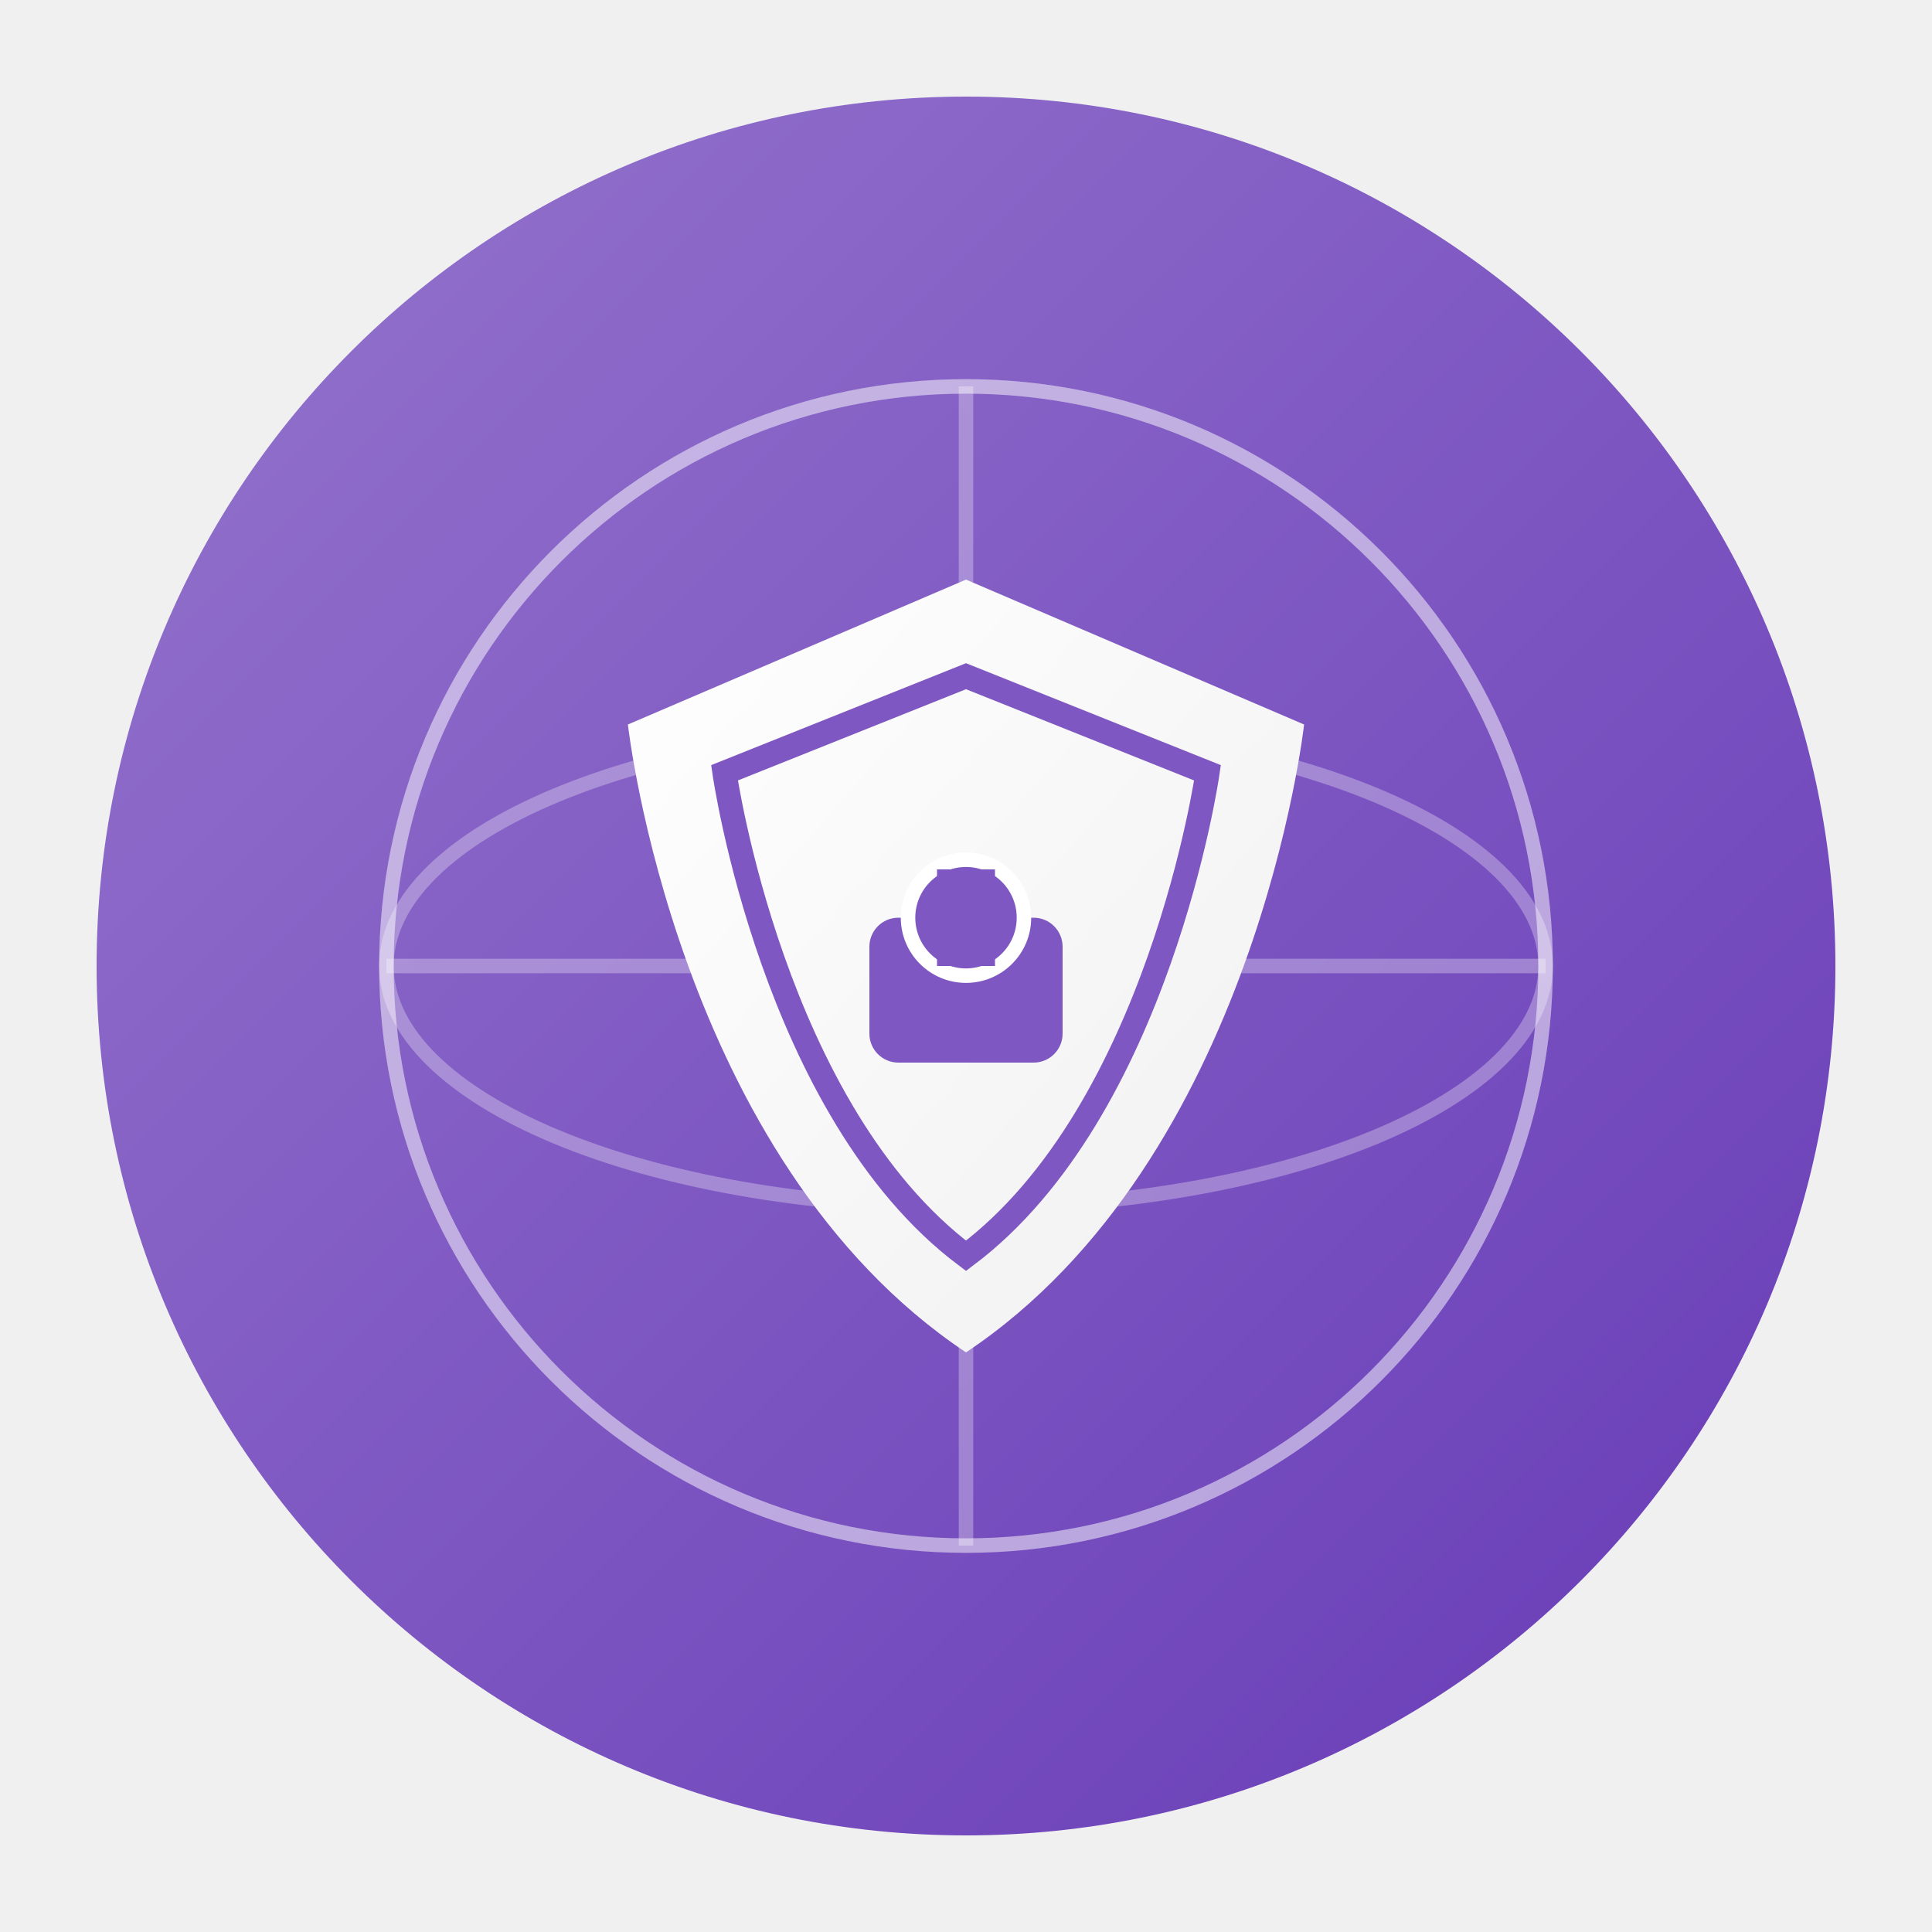
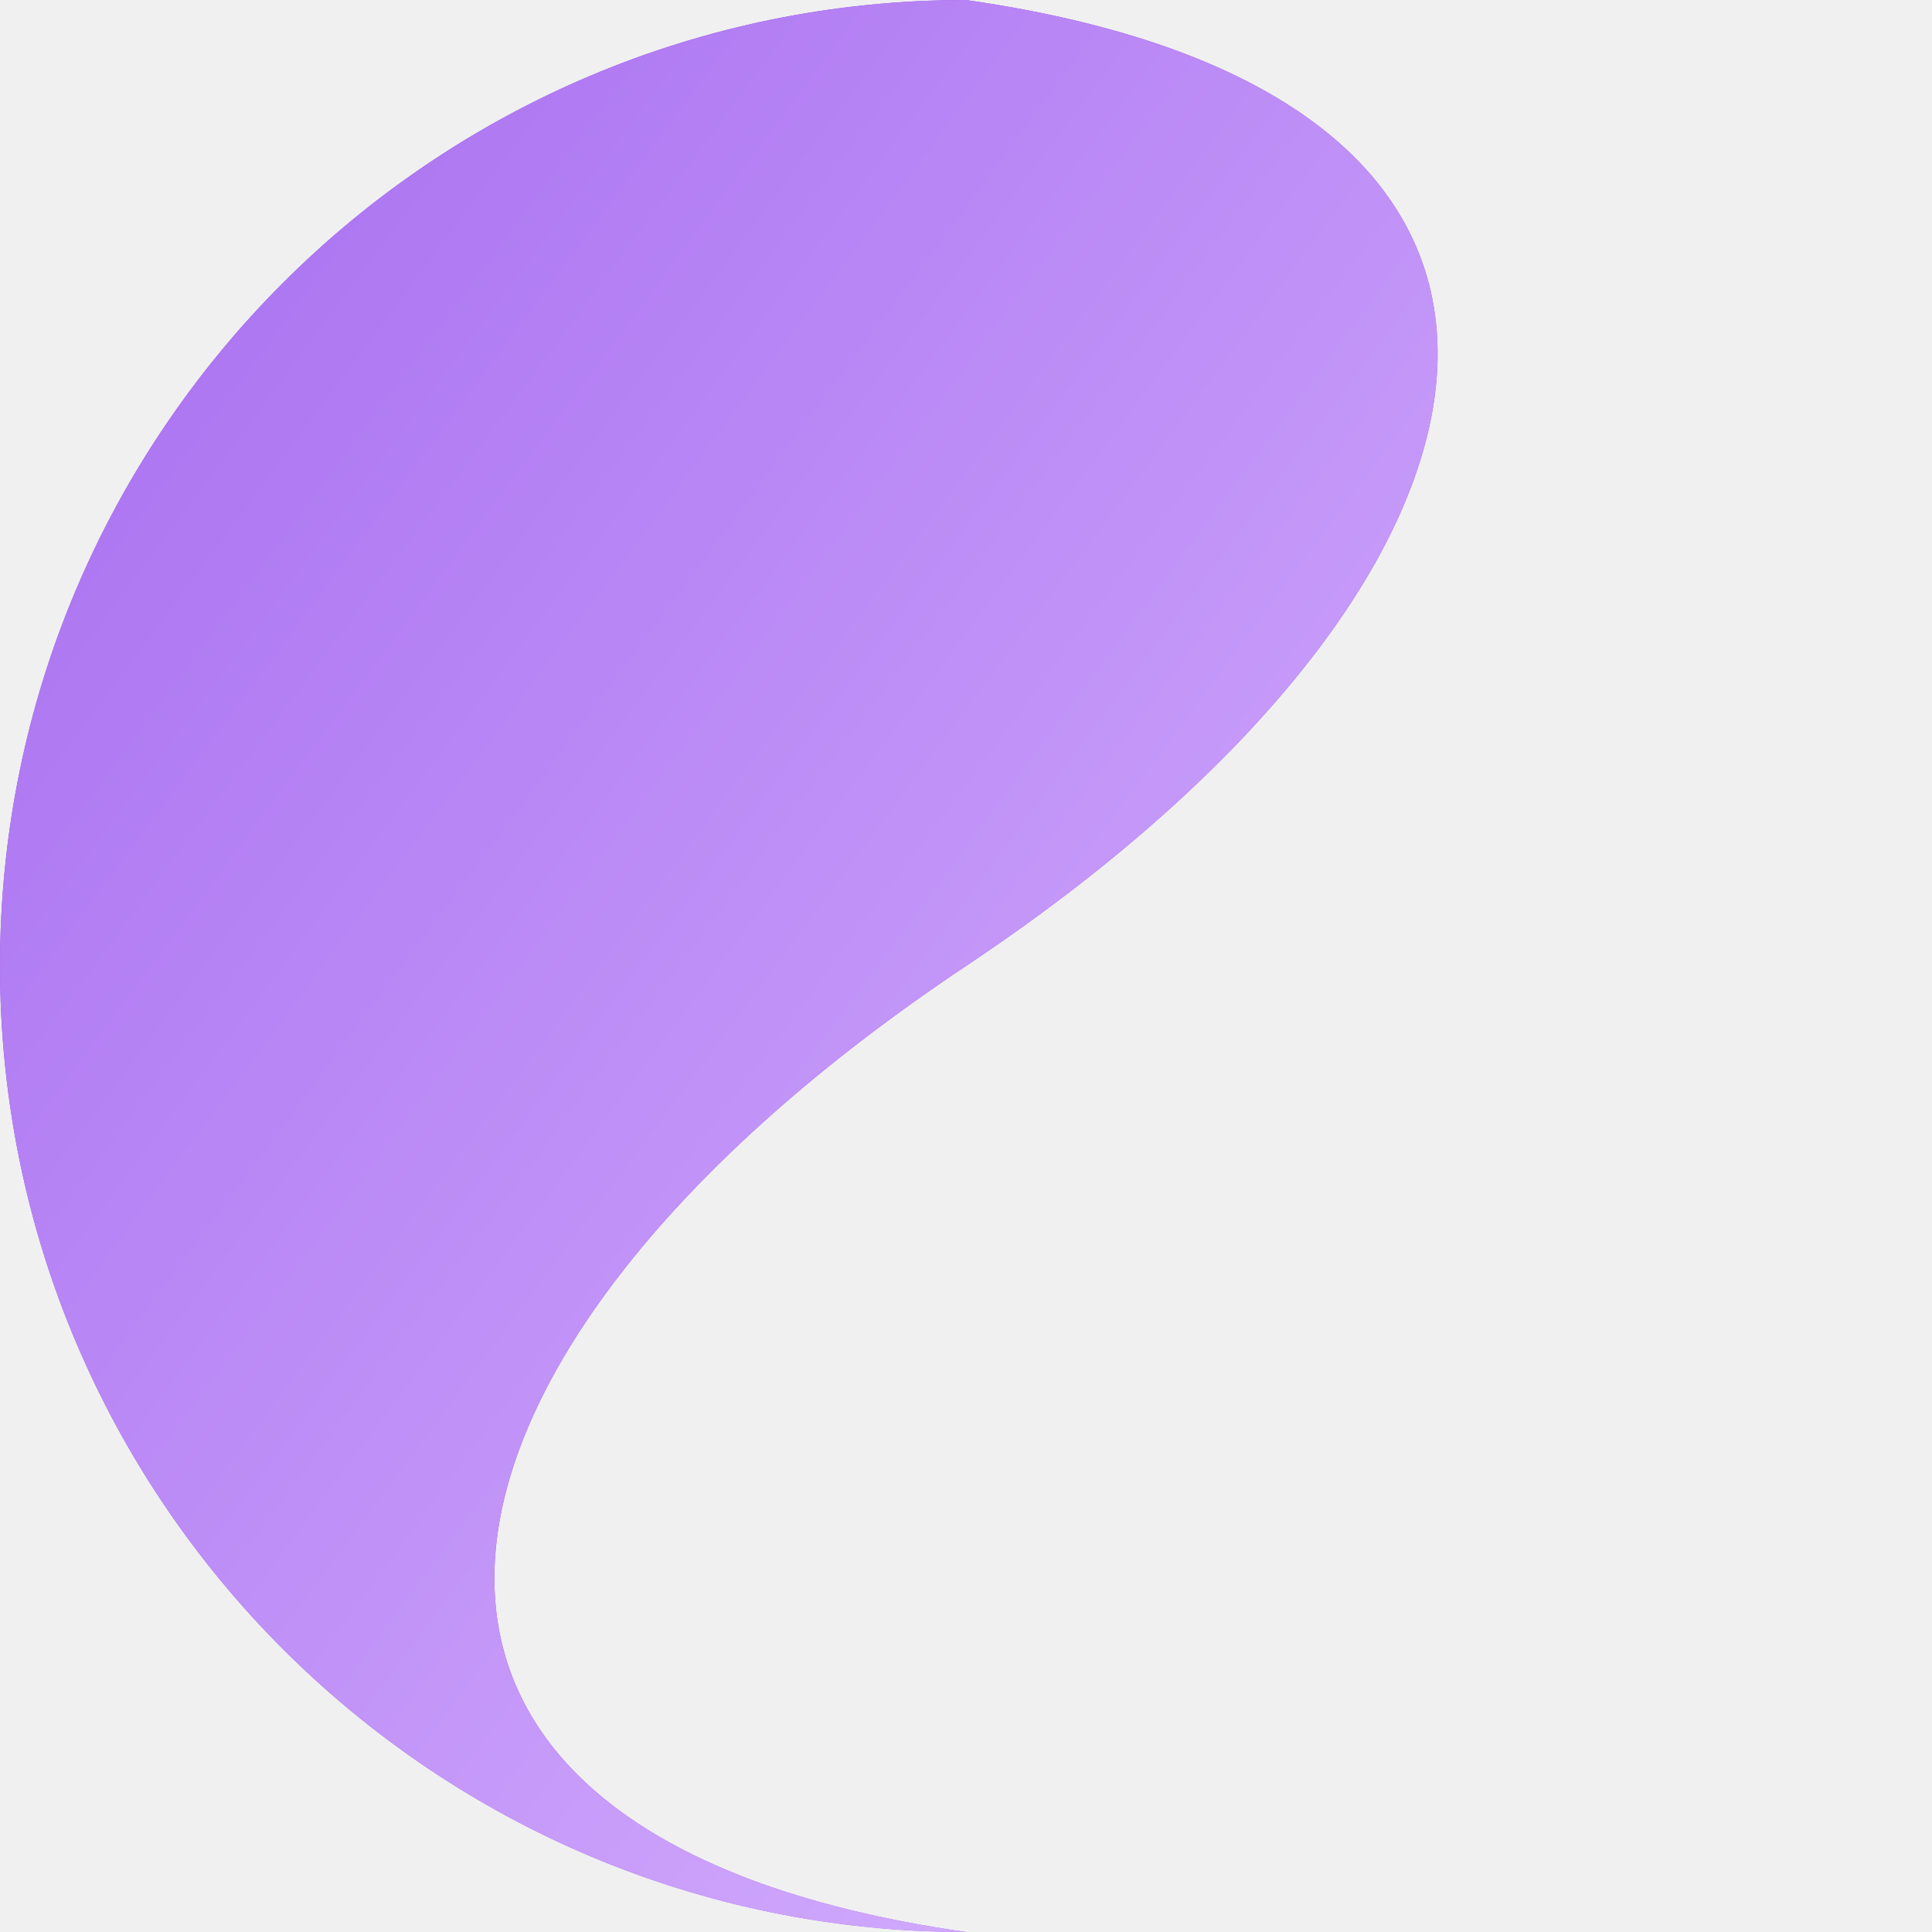
- <svg xmlns="http://www.w3.org/2000/svg" viewBox="0 0 200 200" width="200" height="200">
-   <linearGradient id="globe-gradient" x1="0%" y1="0%" x2="100%" y2="100%">
-     <stop offset="0%" stop-color="#9575cd" />
-     <stop offset="100%" stop-color="#673ab7" />
-   </linearGradient>
-   <circle cx="100" cy="100" r="90" fill="url(#globe-gradient)" />
-   <path d="M40,100 a60,60 0 1,0 120,0 a60,60 0 1,0 -120,0" fill="none" stroke="rgba(255,255,255,0.3)" stroke-width="1.5" />
-   <path d="M100,40 a60,60 0 1,0 0,120 a60,60 0 1,0 0,-120" fill="none" stroke="rgba(255,255,255,0.3)" stroke-width="1.5" />
-   <ellipse cx="100" cy="100" rx="60" ry="25" fill="none" stroke="rgba(255,255,255,0.3)" stroke-width="1.5" />
-   <line x1="40" y1="100" x2="160" y2="100" stroke="rgba(255,255,255,0.3)" stroke-width="1.5" />
-   <line x1="100" y1="40" x2="100" y2="160" stroke="rgba(255,255,255,0.3)" stroke-width="1.5" />
-   <linearGradient id="shield-gradient" x1="0%" y1="0%" x2="100%" y2="100%">
-     <stop offset="0%" stop-color="#ffffff" />
-     <stop offset="100%" stop-color="#f0f0f0" />
-   </linearGradient>
-   <path d="M100,60 L135,75 C135,75 130,120 100,140 C70,120 65,75 65,75 L100,60 Z" fill="url(#shield-gradient)" />
-   <path d="M100,70 L125,80 C125,80 120,115 100,130 C80,115 75,80 75,80 L100,70 Z" fill="none" stroke="#7e57c2" stroke-width="2.5" />
-   <rect x="90" y="95" width="20" height="15" rx="3" ry="3" fill="#7e57c2" />
-   <circle cx="100" cy="95" r="6" fill="#7e57c2" stroke="#ffffff" stroke-width="1.5" />
-   <rect x="97" y="90" width="6" height="10" fill="#7e57c2" />
+ <svg xmlns="http://www.w3.org/2000/svg" width="200" height="200" viewBox="0 0 200 200">
+   <defs>
+     <clipPath id="circleClip">
+       <circle cx="100" cy="100" r="100" />
+     </clipPath>
+     <linearGradient id="leftGradient" x1="0%" y1="0%" x2="100%" y2="100%">
+       <stop offset="0%" style="stop-color:#8a2be2" />
+       <stop offset="100%" style="stop-color:#a56bef" />
+     </linearGradient>
+     <linearGradient id="rightGradient" x1="0%" y1="0%" x2="100%" y2="100%">
+       <stop offset="0%" style="stop-color:#a56bef" />
+       <stop offset="100%" style="stop-color:#d8b4ff" />
+     </linearGradient>
+   </defs>
+   <g clip-path="url(#circleClip)">
+     <path fill="url(#leftGradient)" d="M100,0 A100,100 0 0 0 100,200 L100,200 C30,190 40,140 100,100 C160,60 170,10 100,0 Z" />
+     <path fill="url(#rightGradient)" d="M100,0 C170,10 160,60 100,100 C40,140 30,190 100,200 A100,100 0 0 1 100,0 Z" />
+   </g>
</svg>
